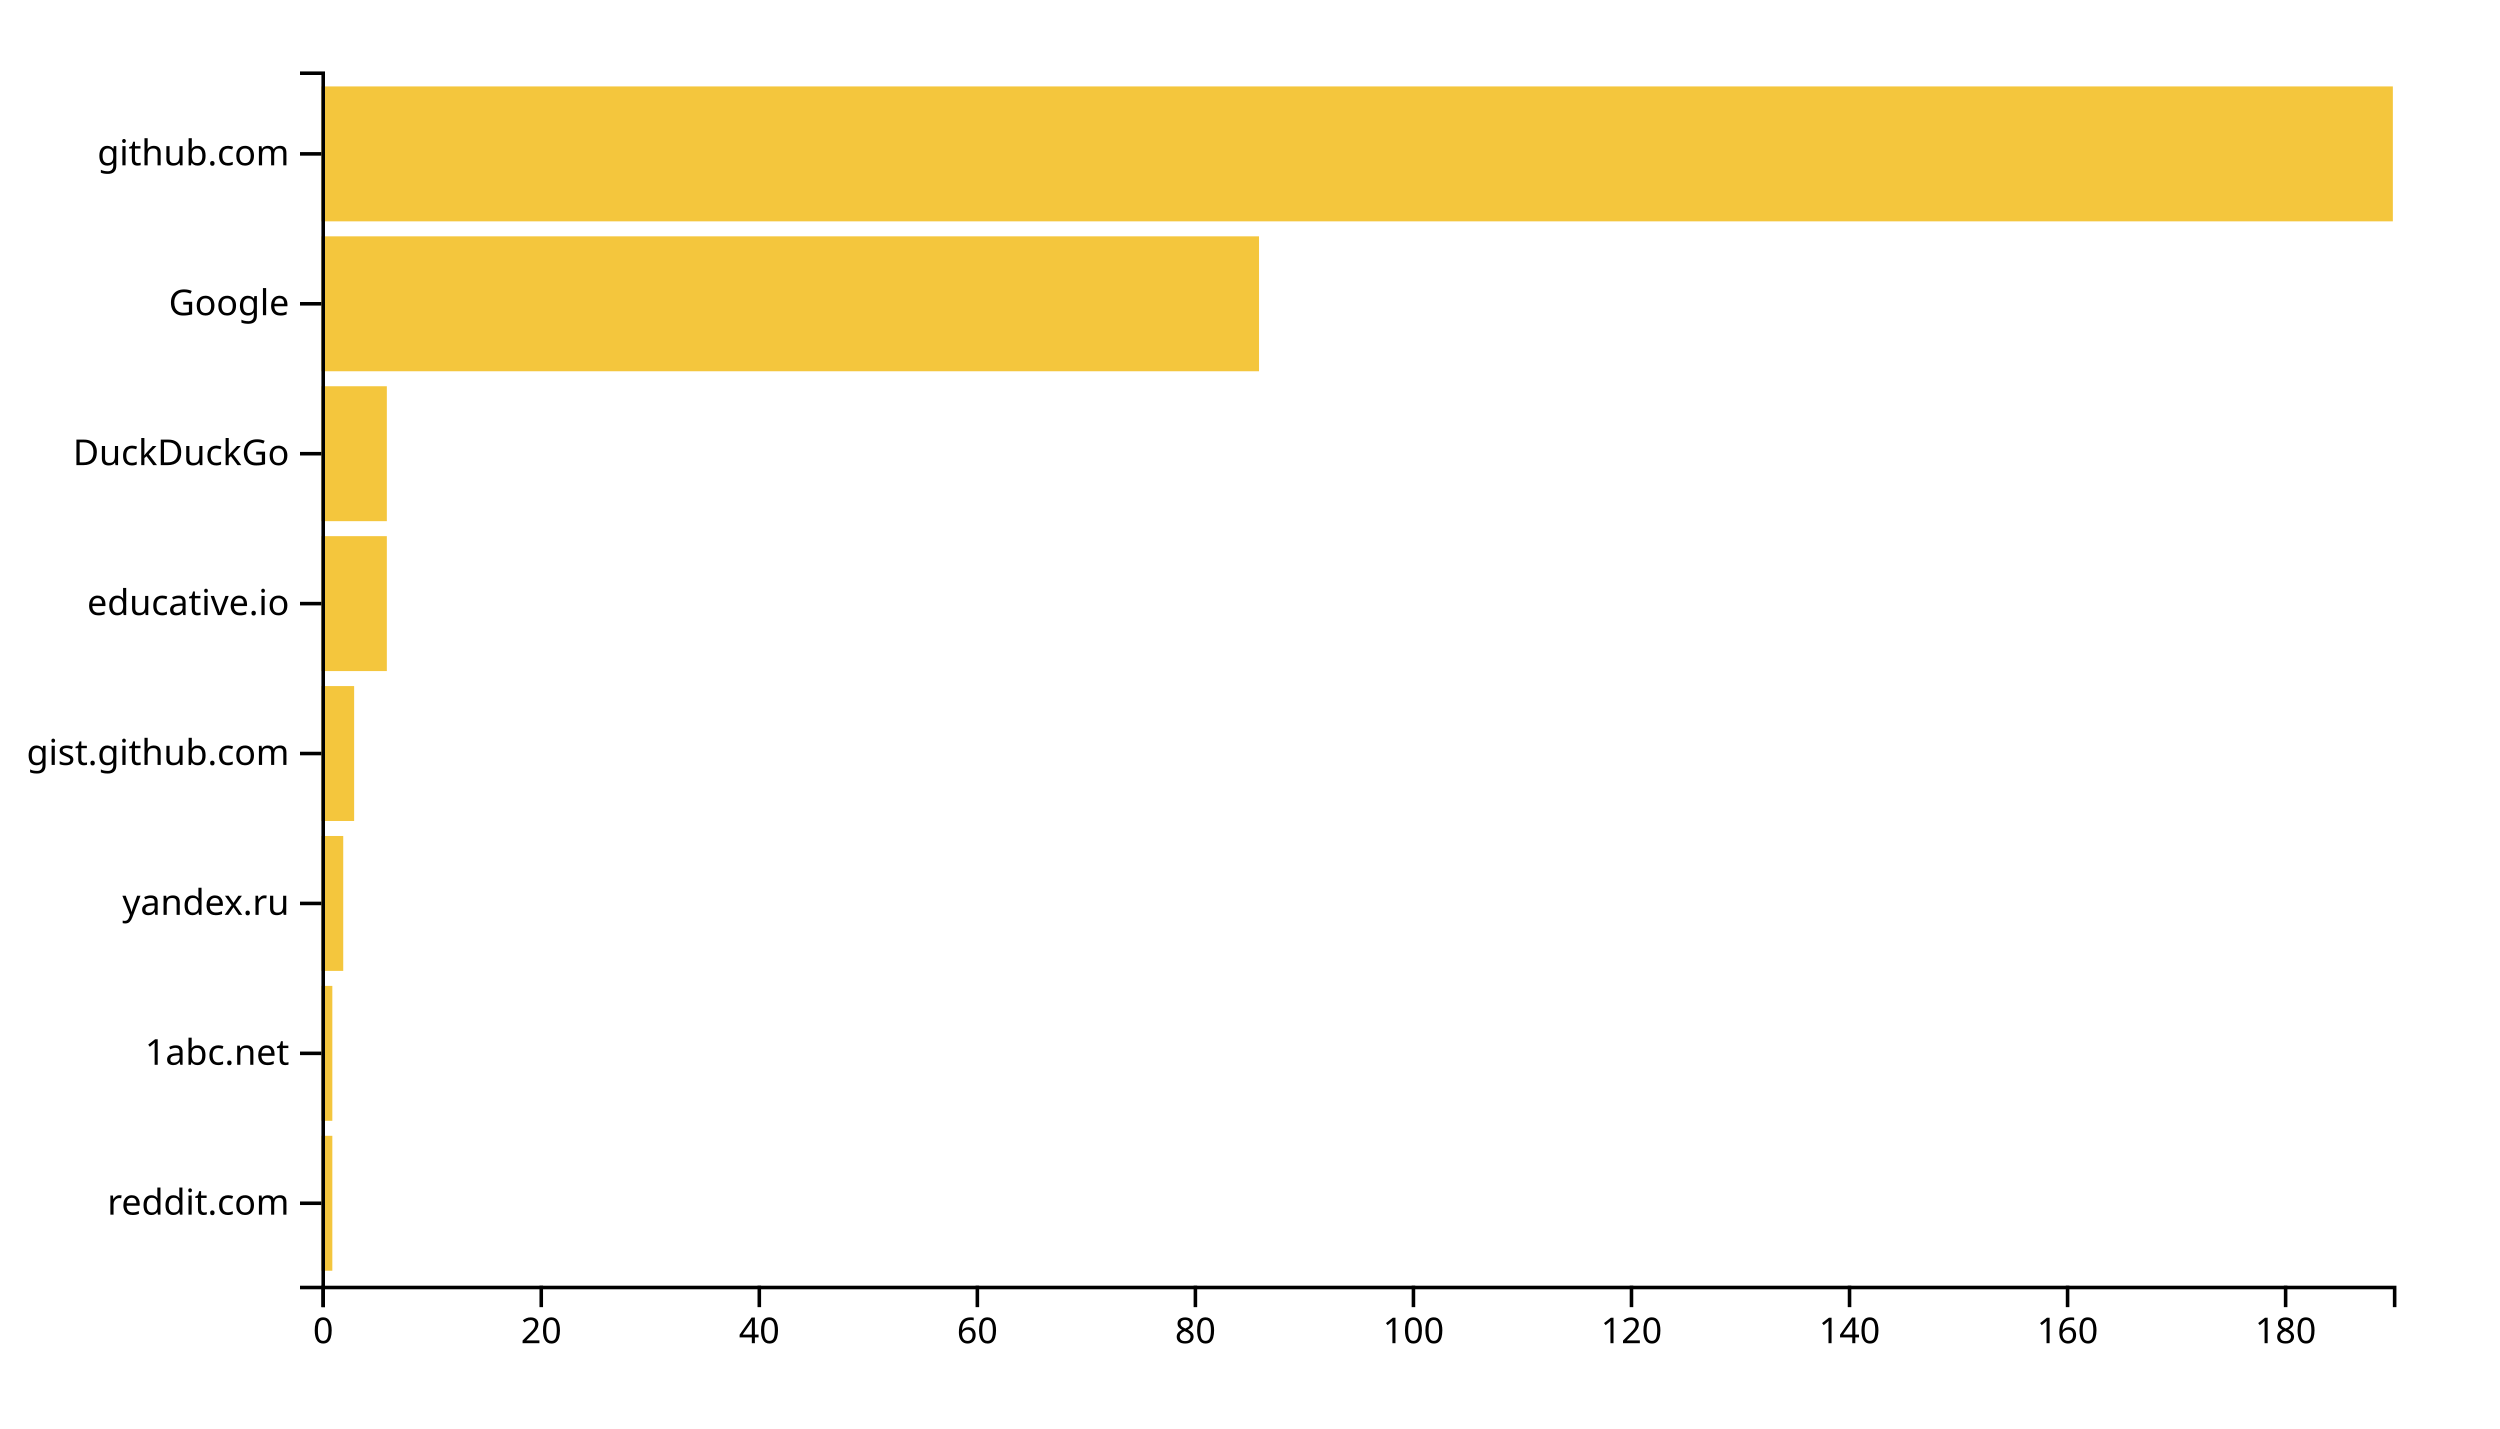
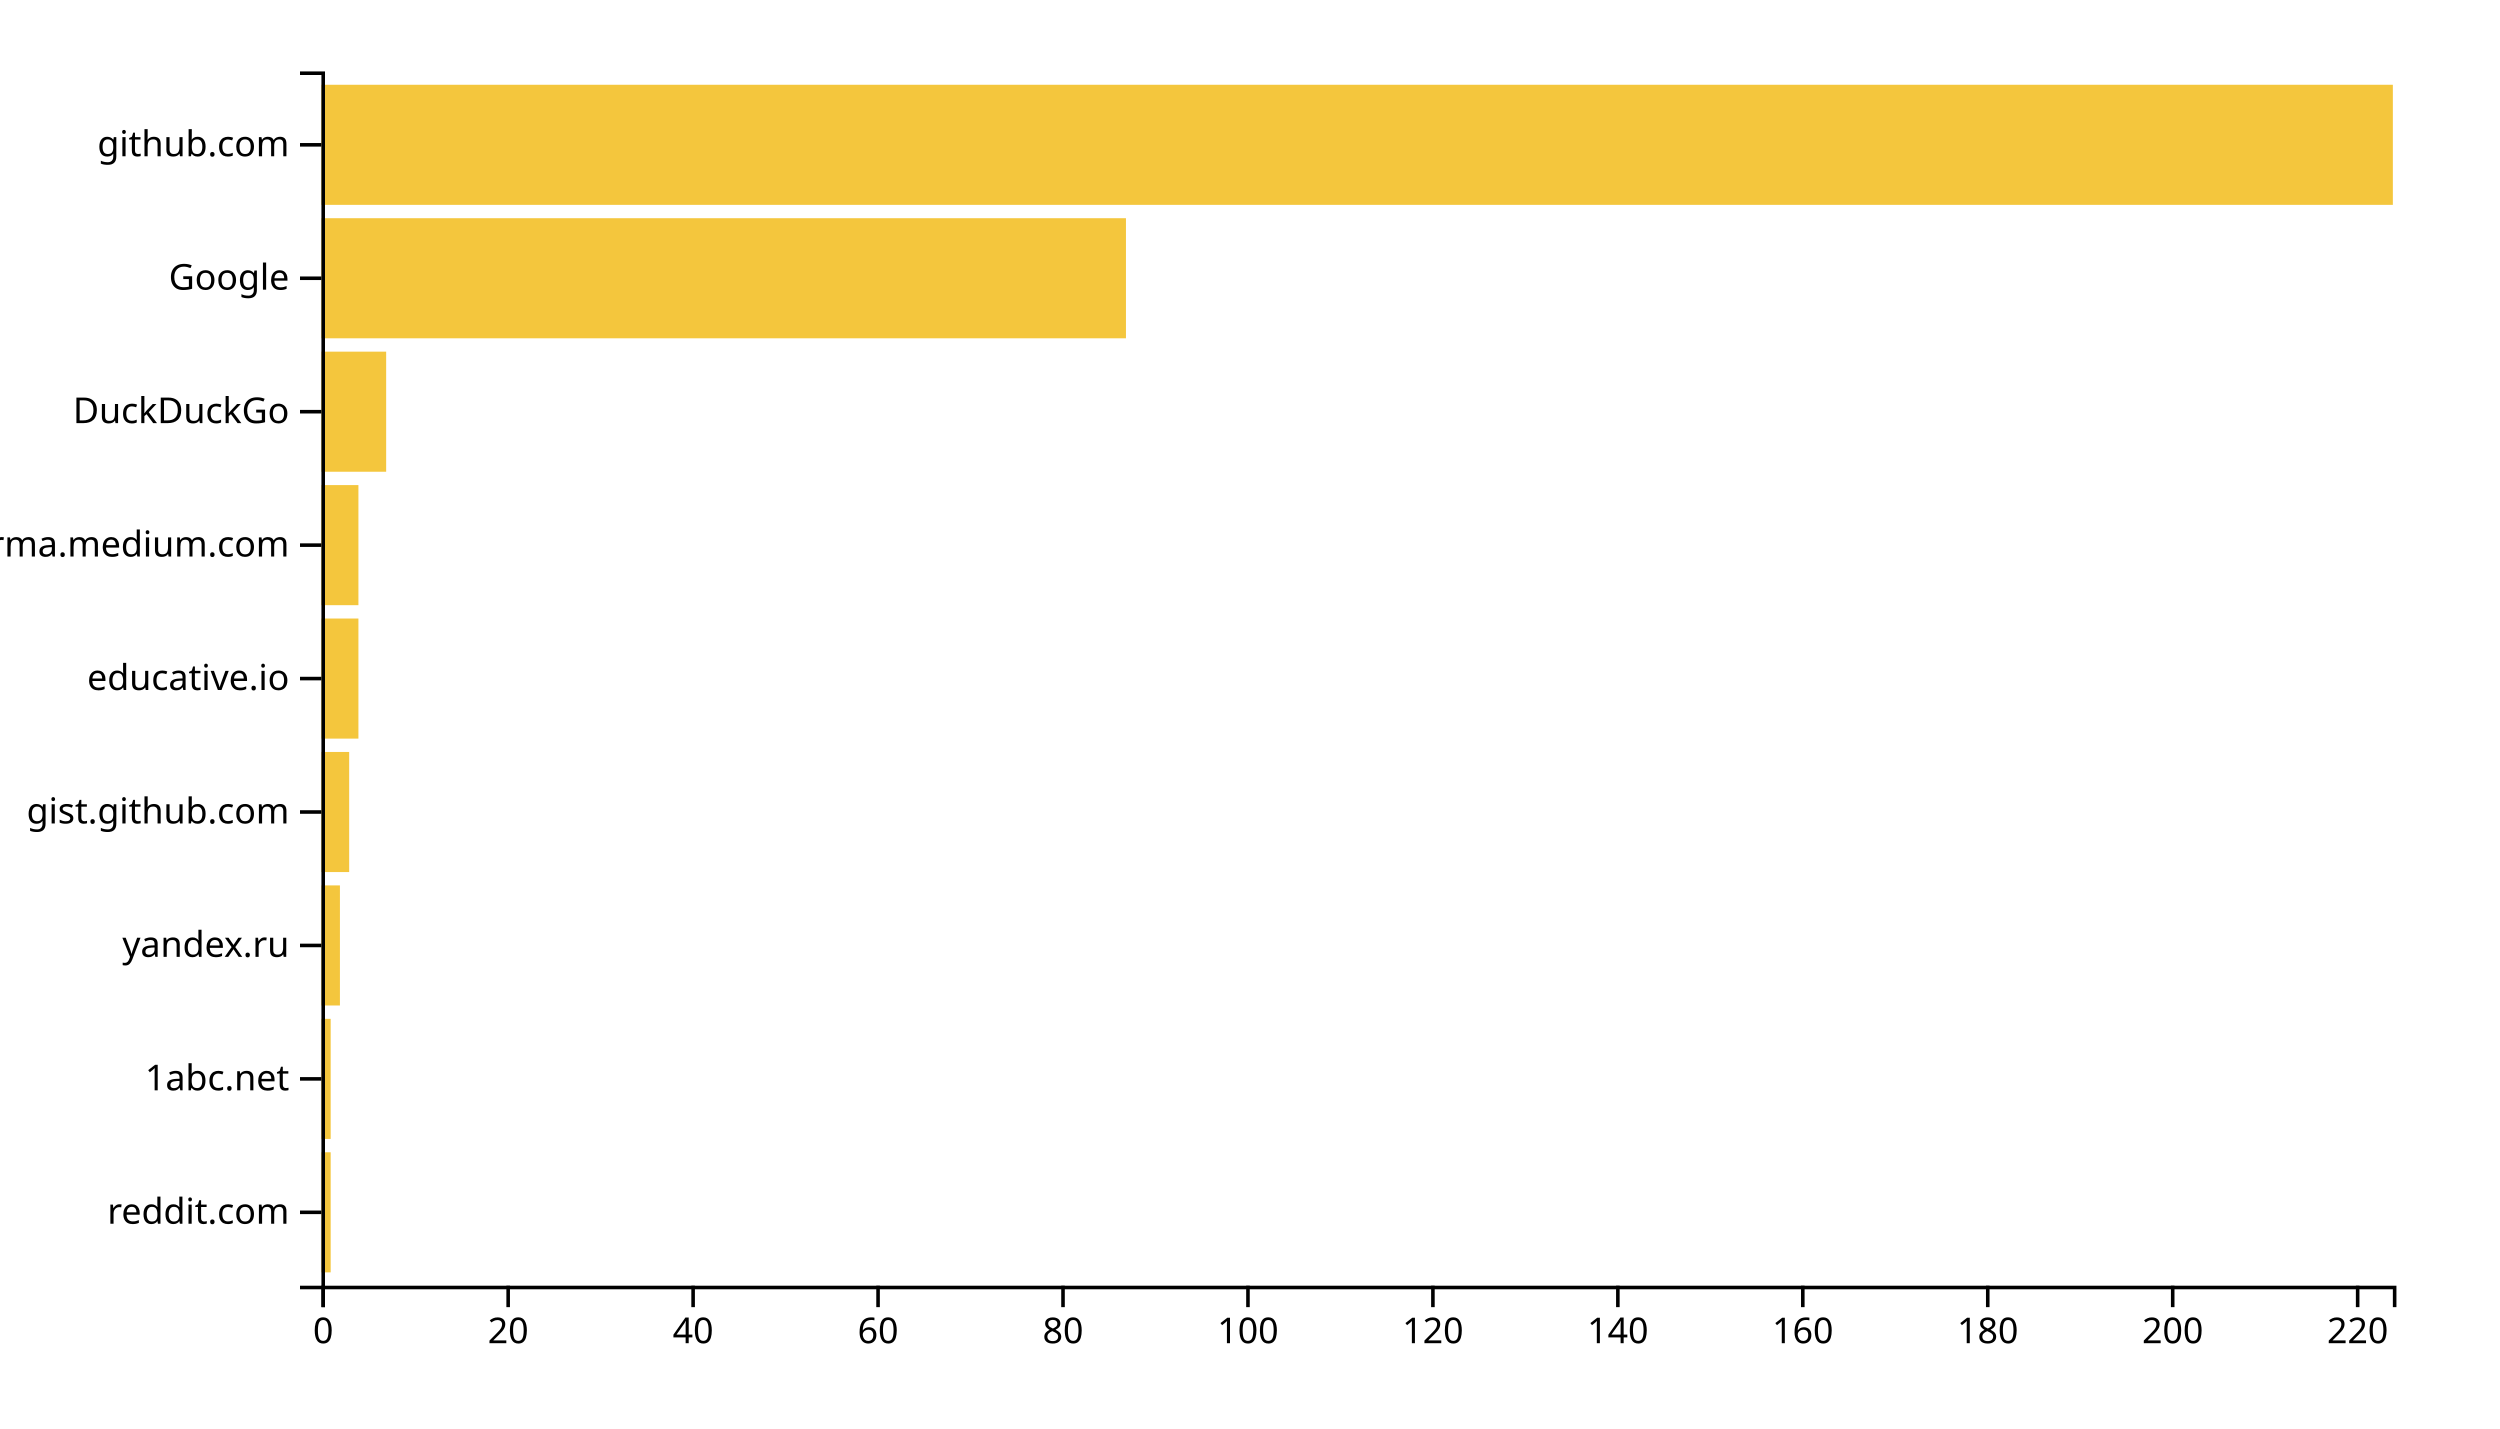
<svg xmlns="http://www.w3.org/2000/svg" width="700" height="400">
  <g transform="translate(90,20)">
-     <rect class="bar" width="3.053" y="298.025" height="37.778" style="fill: #f4c63d; text-anchor: end;" />
-     <rect class="bar" width="3.053" y="256.049" height="37.778" style="fill: #f4c63d; text-anchor: end;" />
-     <rect class="bar" width="6.105" y="214.074" height="37.778" style="fill: #f4c63d; text-anchor: end;" />
-     <rect class="bar" width="9.158" y="172.099" height="37.778" style="fill: #f4c63d; text-anchor: end;" />
-     <rect class="bar" width="18.316" y="130.123" height="37.778" style="fill: #f4c63d; text-anchor: end;" />
-     <rect class="bar" width="18.316" y="88.148" height="37.778" style="fill: #f4c63d; text-anchor: end;" />
-     <rect class="bar" width="262.526" y="46.173" height="37.778" style="fill: #f4c63d; text-anchor: end;" />
-     <rect class="bar" width="580" y="4.198" height="37.778" style="fill: #f4c63d; text-anchor: end;" />
+     <rect class="bar" width="2.589" y="302.637" height="33.626" style="fill: #f4c63d; text-anchor: end;" />
+     <rect class="bar" width="2.589" y="265.275" height="33.626" style="fill: #f4c63d; text-anchor: end;" />
+     <rect class="bar" width="5.179" y="227.912" height="33.626" style="fill: #f4c63d; text-anchor: end;" />
+     <rect class="bar" width="7.768" y="190.549" height="33.626" style="fill: #f4c63d; text-anchor: end;" />
+     <rect class="bar" width="10.357" y="153.187" height="33.626" style="fill: #f4c63d; text-anchor: end;" />
+     <rect class="bar" width="10.357" y="115.824" height="33.626" style="fill: #f4c63d; text-anchor: end;" />
+     <rect class="bar" width="18.125" y="78.462" height="33.626" style="fill: #f4c63d; text-anchor: end;" />
+     <rect class="bar" width="225.268" y="41.099" height="33.626" style="fill: #f4c63d; text-anchor: end;" />
+     <rect class="bar" width="580" y="3.736" height="33.626" style="fill: #f4c63d; text-anchor: end;" />
    <g transform="translate(0,340)" fill="none" font-size="10" font-family="sans-serif" text-anchor="middle">
      <path class="domain" stroke="currentColor" d="M0.5,6V0.5H580.5V6" />
      <g class="tick" opacity="1" transform="translate(0.5,0)">
        <line stroke="currentColor" y2="6" />
        <text fill="currentColor" y="9" dy="0.71em">0</text>
      </g>
-       <g class="tick" opacity="1" transform="translate(61.55263,0)">
+       <g class="tick" opacity="1" transform="translate(52.28571,0)">
        <line stroke="currentColor" y2="6" />
        <text fill="currentColor" y="9" dy="0.71em">20</text>
      </g>
-       <g class="tick" opacity="1" transform="translate(122.6053,0)">
+       <g class="tick" opacity="1" transform="translate(104.0714,0)">
        <line stroke="currentColor" y2="6" />
        <text fill="currentColor" y="9" dy="0.71em">40</text>
      </g>
-       <g class="tick" opacity="1" transform="translate(183.6579,0)">
+       <g class="tick" opacity="1" transform="translate(155.8571,0)">
        <line stroke="currentColor" y2="6" />
        <text fill="currentColor" y="9" dy="0.71em">60</text>
      </g>
-       <g class="tick" opacity="1" transform="translate(244.7105,0)">
+       <g class="tick" opacity="1" transform="translate(207.6429,0)">
        <line stroke="currentColor" y2="6" />
        <text fill="currentColor" y="9" dy="0.71em">80</text>
      </g>
-       <g class="tick" opacity="1" transform="translate(305.7632,0)">
+       <g class="tick" opacity="1" transform="translate(259.4286,0)">
        <line stroke="currentColor" y2="6" />
        <text fill="currentColor" y="9" dy="0.71em">100</text>
      </g>
-       <g class="tick" opacity="1" transform="translate(366.8158,0)">
+       <g class="tick" opacity="1" transform="translate(311.2143,0)">
        <line stroke="currentColor" y2="6" />
        <text fill="currentColor" y="9" dy="0.71em">120</text>
      </g>
-       <g class="tick" opacity="1" transform="translate(427.8684,0)">
+       <g class="tick" opacity="1" transform="translate(363,0)">
        <line stroke="currentColor" y2="6" />
        <text fill="currentColor" y="9" dy="0.71em">140</text>
      </g>
-       <g class="tick" opacity="1" transform="translate(488.9211,0)">
+       <g class="tick" opacity="1" transform="translate(414.7857,0)">
        <line stroke="currentColor" y2="6" />
        <text fill="currentColor" y="9" dy="0.71em">160</text>
      </g>
-       <g class="tick" opacity="1" transform="translate(549.9737,0)">
+       <g class="tick" opacity="1" transform="translate(466.5714,0)">
        <line stroke="currentColor" y2="6" />
        <text fill="currentColor" y="9" dy="0.71em">180</text>
+       </g>
+       <g class="tick" opacity="1" transform="translate(518.3571,0)">
+         <line stroke="currentColor" y2="6" />
+         <text fill="currentColor" y="9" dy="0.71em">200</text>
+       </g>
+       <g class="tick" opacity="1" transform="translate(570.1429,0)">
+         <line stroke="currentColor" y2="6" />
+         <text fill="currentColor" y="9" dy="0.71em">220</text>
      </g>
    </g>
    <g fill="none" font-size="10" font-family="sans-serif" text-anchor="end">
      <path class="domain" stroke="currentColor" d="M-6,340.5H0.5V0.5H-6" />
-       <g class="tick" opacity="1" transform="translate(0,316.9136)">
+       <g class="tick" opacity="1" transform="translate(0,319.4505)">
        <line stroke="currentColor" x2="-6" />
        <text fill="currentColor" x="-9" dy="0.32em">reddit.com</text>
      </g>
-       <g class="tick" opacity="1" transform="translate(0,274.9383)">
+       <g class="tick" opacity="1" transform="translate(0,282.0879)">
        <line stroke="currentColor" x2="-6" />
        <text fill="currentColor" x="-9" dy="0.32em">1abc.net</text>
      </g>
-       <g class="tick" opacity="1" transform="translate(0,232.963)">
+       <g class="tick" opacity="1" transform="translate(0,244.7253)">
        <line stroke="currentColor" x2="-6" />
        <text fill="currentColor" x="-9" dy="0.32em">yandex.ru</text>
      </g>
-       <g class="tick" opacity="1" transform="translate(0,190.9877)">
+       <g class="tick" opacity="1" transform="translate(0,207.3626)">
        <line stroke="currentColor" x2="-6" />
        <text fill="currentColor" x="-9" dy="0.32em">gist.github.com</text>
      </g>
-       <g class="tick" opacity="1" transform="translate(0,149.0123)">
+       <g class="tick" opacity="1" transform="translate(0,170)">
        <line stroke="currentColor" x2="-6" />
        <text fill="currentColor" x="-9" dy="0.32em">educative.io</text>
      </g>
-       <g class="tick" opacity="1" transform="translate(0,107.037)">
+       <g class="tick" opacity="1" transform="translate(0,132.6374)">
+         <line stroke="currentColor" x2="-6" />
+         <text fill="currentColor" x="-9" dy="0.32em">xgirma.medium.com</text>
+       </g>
+       <g class="tick" opacity="1" transform="translate(0,95.27473)">
        <line stroke="currentColor" x2="-6" />
        <text fill="currentColor" x="-9" dy="0.32em">DuckDuckGo</text>
      </g>
-       <g class="tick" opacity="1" transform="translate(0,65.06173)">
+       <g class="tick" opacity="1" transform="translate(0,57.91209)">
        <line stroke="currentColor" x2="-6" />
        <text fill="currentColor" x="-9" dy="0.32em">Google</text>
      </g>
-       <g class="tick" opacity="1" transform="translate(0,23.08642)">
+       <g class="tick" opacity="1" transform="translate(0,20.54945)">
        <line stroke="currentColor" x2="-6" />
        <text fill="currentColor" x="-9" dy="0.32em">github.com</text>
      </g>
    </g>
  </g>
</svg>
